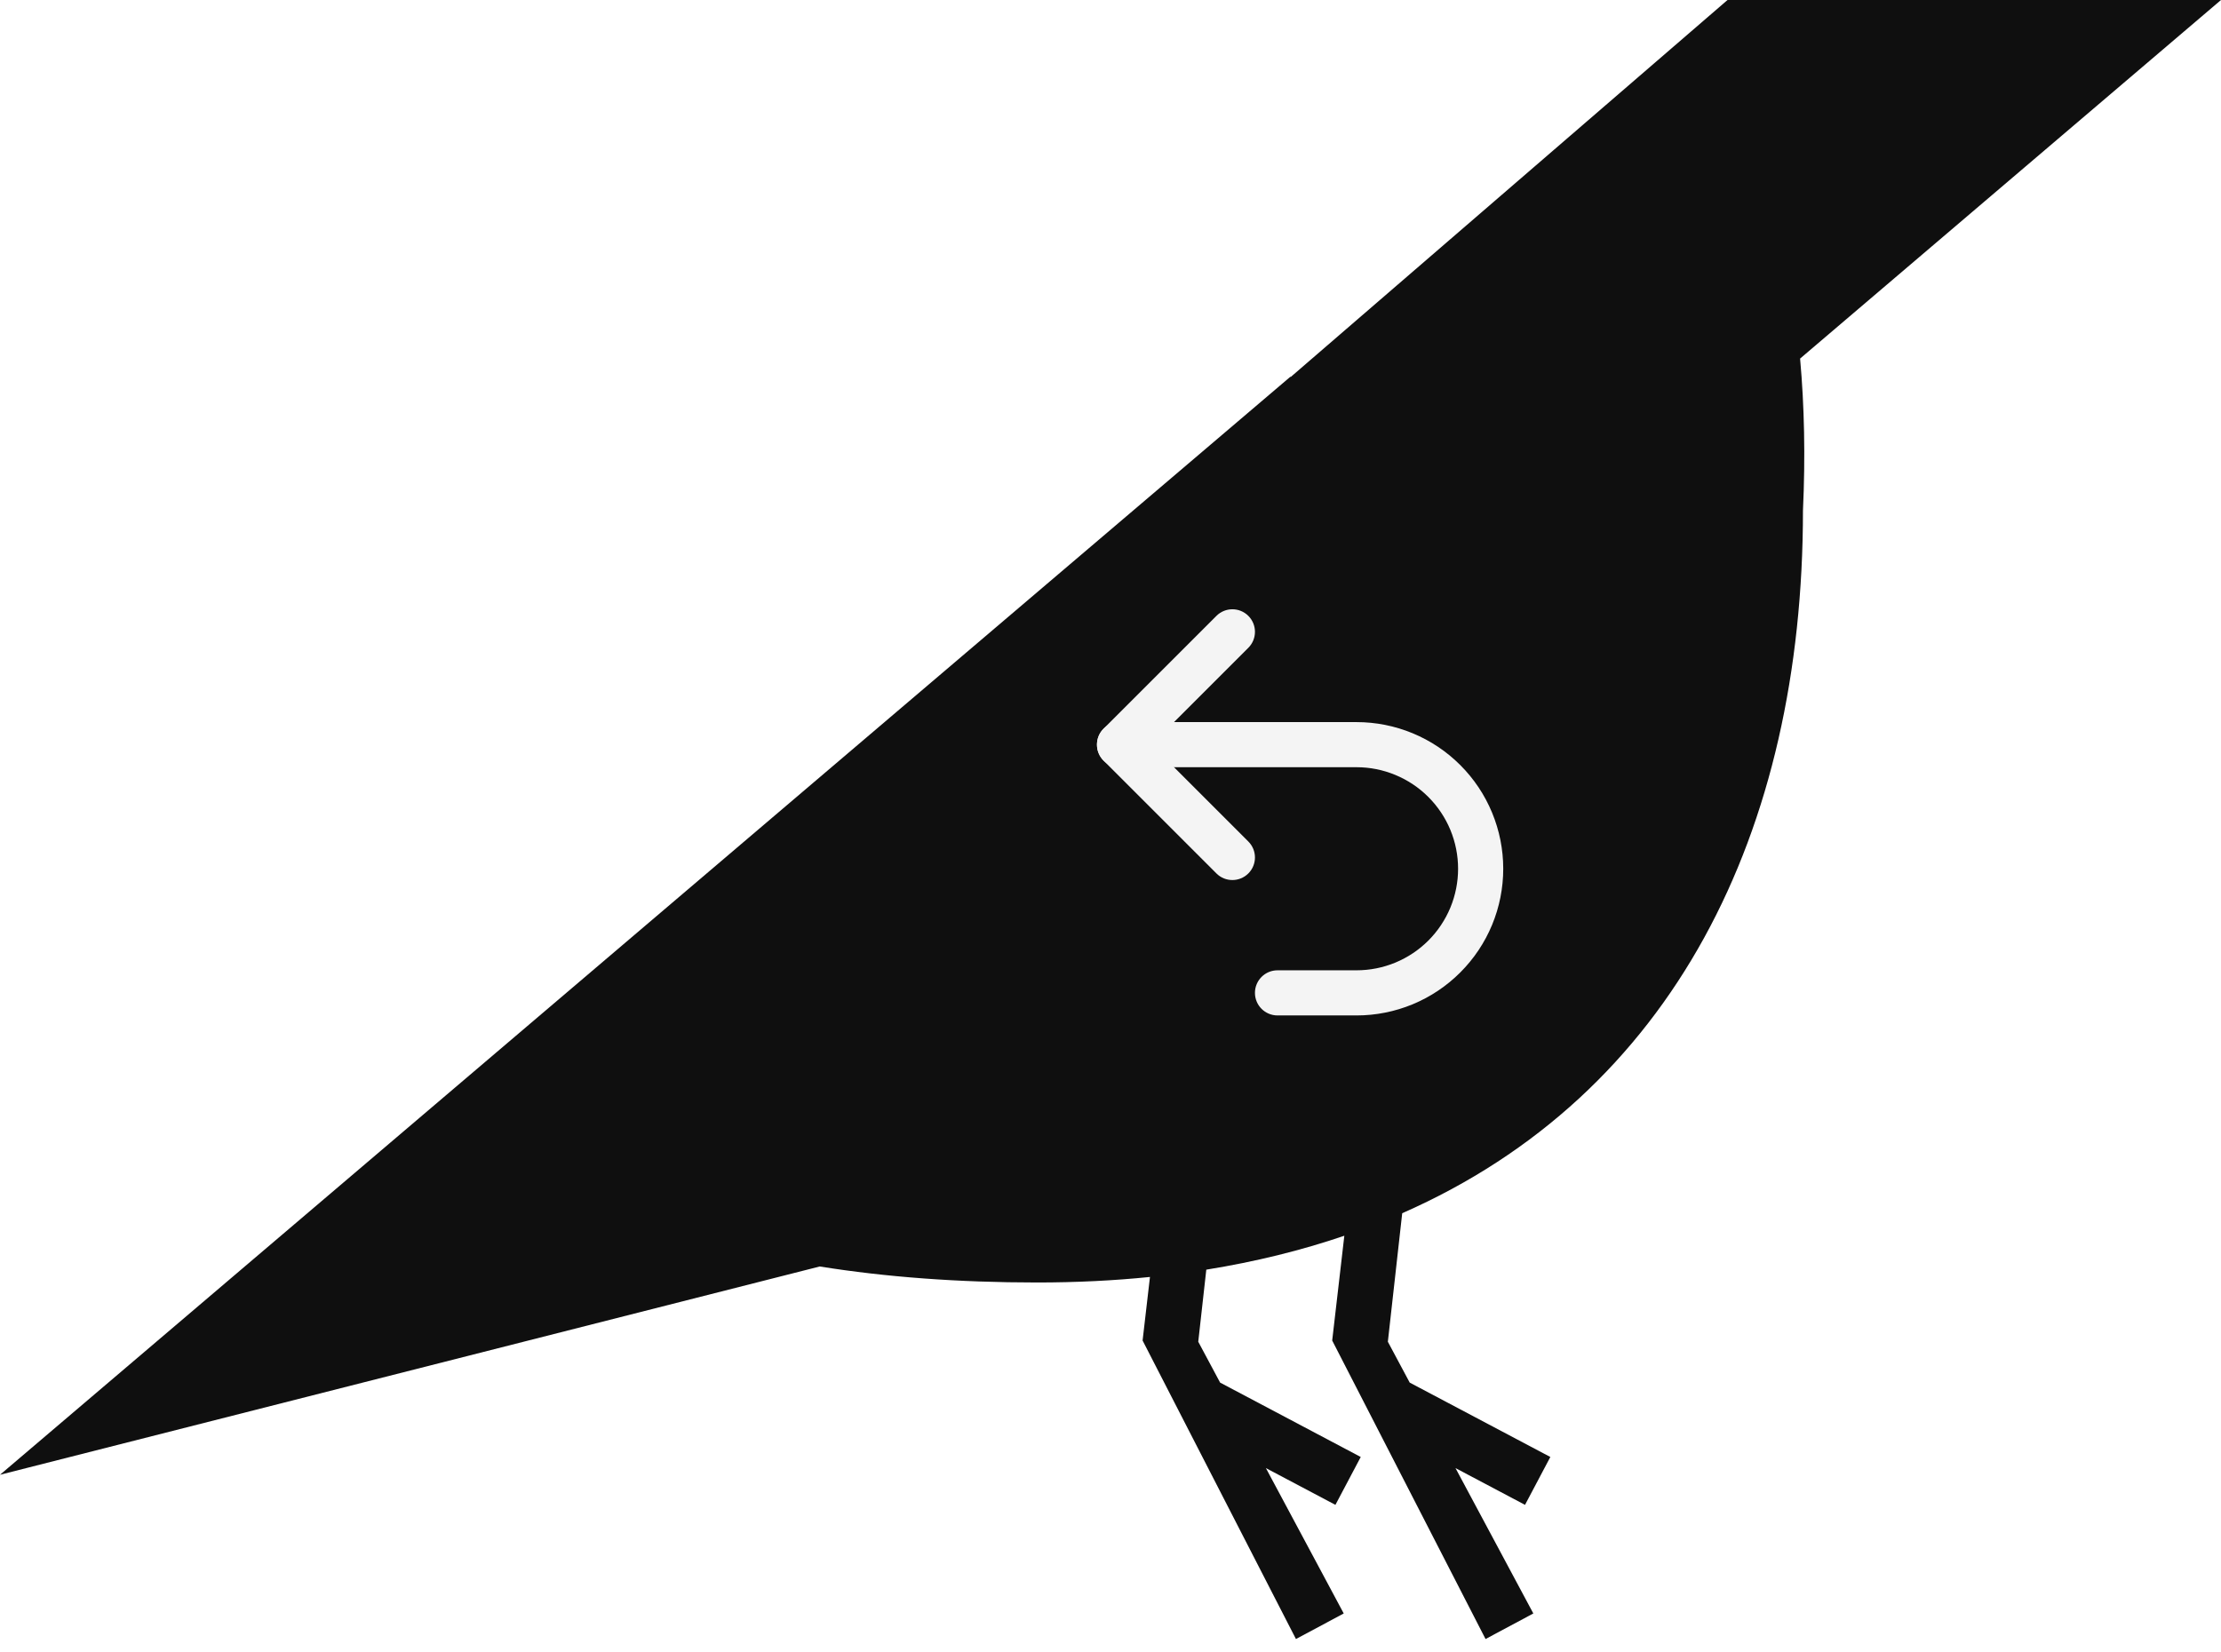
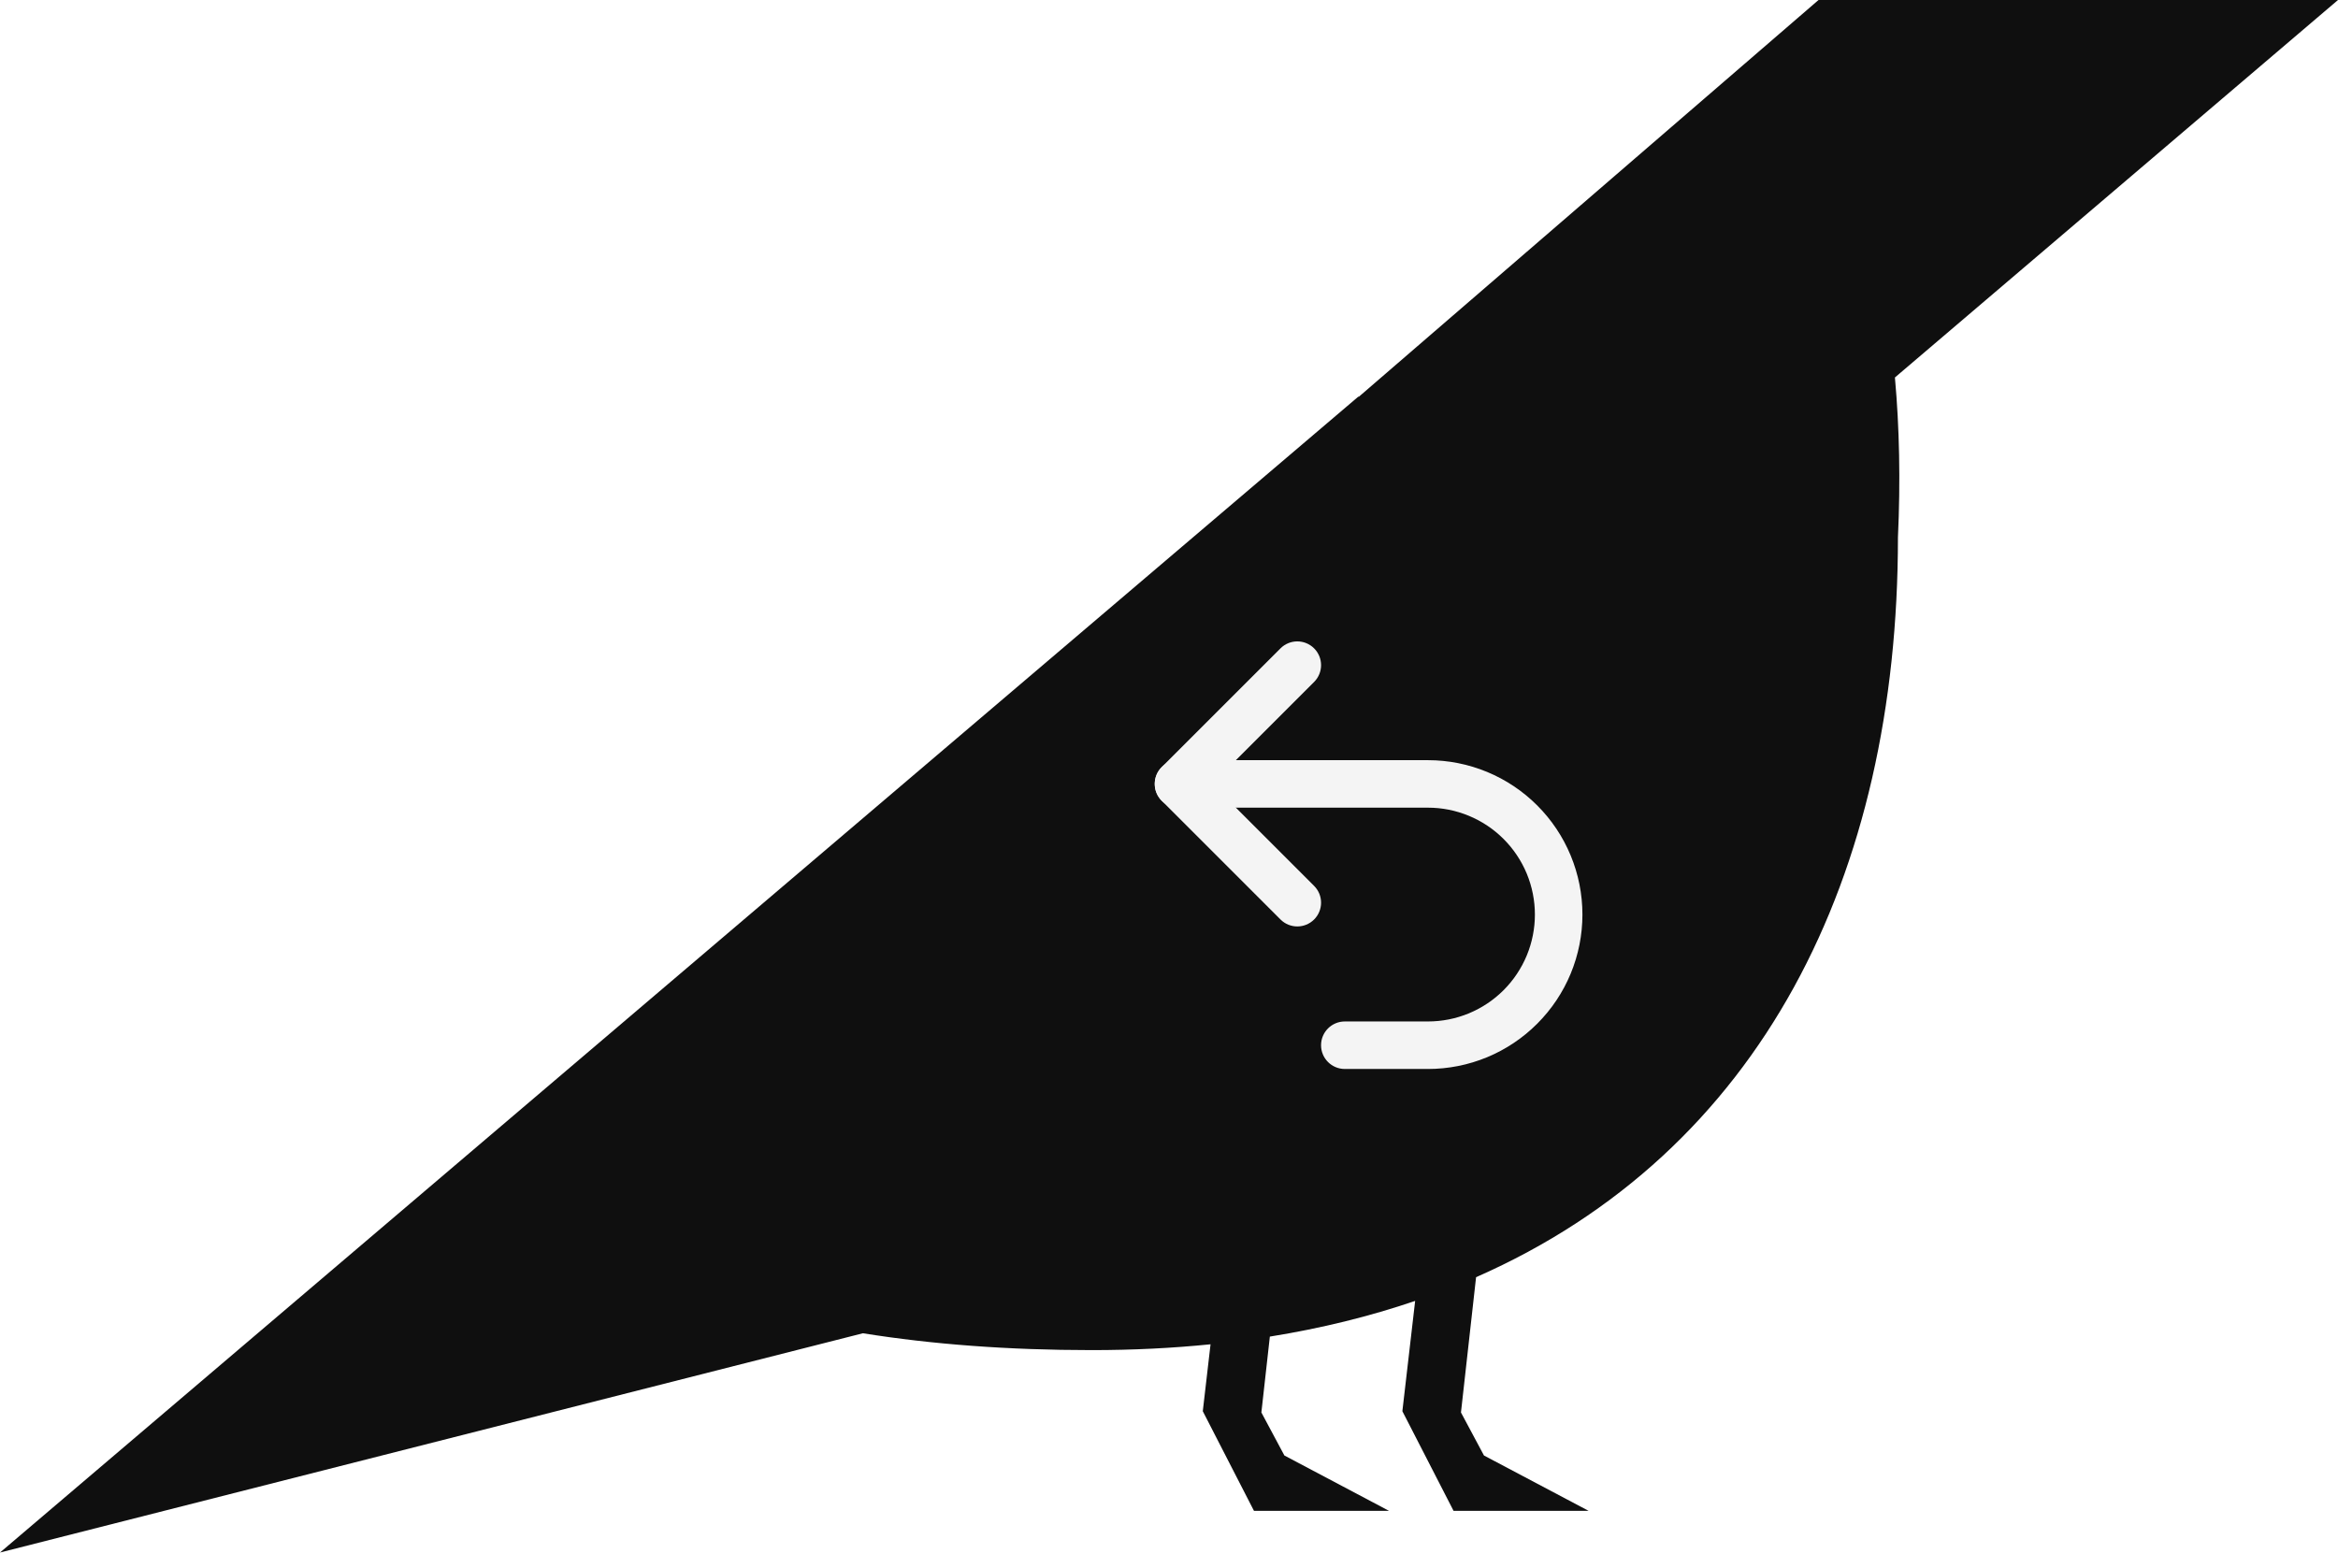
- <svg xmlns="http://www.w3.org/2000/svg" width="82" height="61" viewBox="0 0 82 61" fill="none">
-   <path fill-rule="evenodd" clip-rule="evenodd" d="M47.654 13.902L47.643 13.931L63.781 0H82L66.46 13.242C66.619 15.007 66.657 16.876 66.566 18.851C66.566 30.726 61.77 40.405 51.77 44.804L51.24 49.55L52.047 51.059L57.239 53.806L56.304 55.574L53.737 54.216L56.611 59.585L54.847 60.529L49.185 49.505L49.633 45.636C48.049 46.176 46.351 46.597 44.537 46.888L44.24 49.55L45.047 51.059L50.239 53.806L49.304 55.574L46.737 54.216L49.611 59.585L47.847 60.529L42.185 49.505L42.457 47.158C41.125 47.293 39.736 47.362 38.29 47.362C35.358 47.362 32.69 47.159 30.265 46.771L-2.86607e-05 54.463L47.654 13.902Z" fill="#0F0F0F" />
+ <svg xmlns="http://www.w3.org/2000/svg" width="82" height="55" viewBox="0 0 82 55" fill="none">
+   <path fill-rule="evenodd" clip-rule="evenodd" d="M47.643 13.931L47.654 13.902L0 54.463L30.265 46.771C32.69 47.159 35.358 47.362 38.29 47.362C39.736 47.362 41.125 47.293 42.457 47.158L42.185 49.505L43.98 53H48.716L45.047 51.059L44.24 49.55L44.537 46.888C46.351 46.597 48.049 46.176 49.633 45.636L49.185 49.505L50.98 53H55.716L52.047 51.059L51.24 49.55L51.77 44.804C61.77 40.405 66.566 30.726 66.566 18.851C66.657 16.876 66.619 15.007 66.46 13.242L82 0H63.781L47.643 13.931Z" fill="#0F0F0F" />
  <path fill-rule="evenodd" clip-rule="evenodd" d="M46.089 22.744C46.415 23.07 46.415 23.597 46.089 23.923L42.512 27.5L46.089 31.077C46.415 31.403 46.415 31.93 46.089 32.256C45.764 32.581 45.236 32.581 44.911 32.256L40.744 28.089C40.419 27.764 40.419 27.236 40.744 26.911L44.911 22.744C45.236 22.419 45.764 22.419 46.089 22.744Z" fill="#F4F4F4" />
  <path fill-rule="evenodd" clip-rule="evenodd" d="M40.5 27.5C40.5 27.04 40.873 26.667 41.333 26.667H50.083C50.795 26.667 51.499 26.807 52.156 27.079C52.813 27.351 53.41 27.75 53.913 28.253C54.416 28.756 54.816 29.353 55.088 30.011C55.36 30.668 55.5 31.372 55.5 32.083C55.5 32.795 55.36 33.499 55.088 34.156C54.816 34.813 54.416 35.41 53.913 35.913C53.41 36.416 52.813 36.816 52.156 37.088C51.499 37.36 50.795 37.5 50.083 37.5H47.167C46.706 37.5 46.333 37.127 46.333 36.667C46.333 36.206 46.706 35.833 47.167 35.833H50.083C50.576 35.833 51.063 35.736 51.518 35.548C51.973 35.359 52.387 35.083 52.735 34.735C53.083 34.387 53.359 33.973 53.548 33.518C53.736 33.063 53.833 32.576 53.833 32.083C53.833 31.591 53.736 31.103 53.548 30.648C53.359 30.193 53.083 29.78 52.735 29.432C52.387 29.084 51.973 28.807 51.518 28.619C51.063 28.43 50.576 28.333 50.083 28.333H41.333C40.873 28.333 40.5 27.96 40.5 27.5Z" fill="#F4F4F4" />
</svg>
